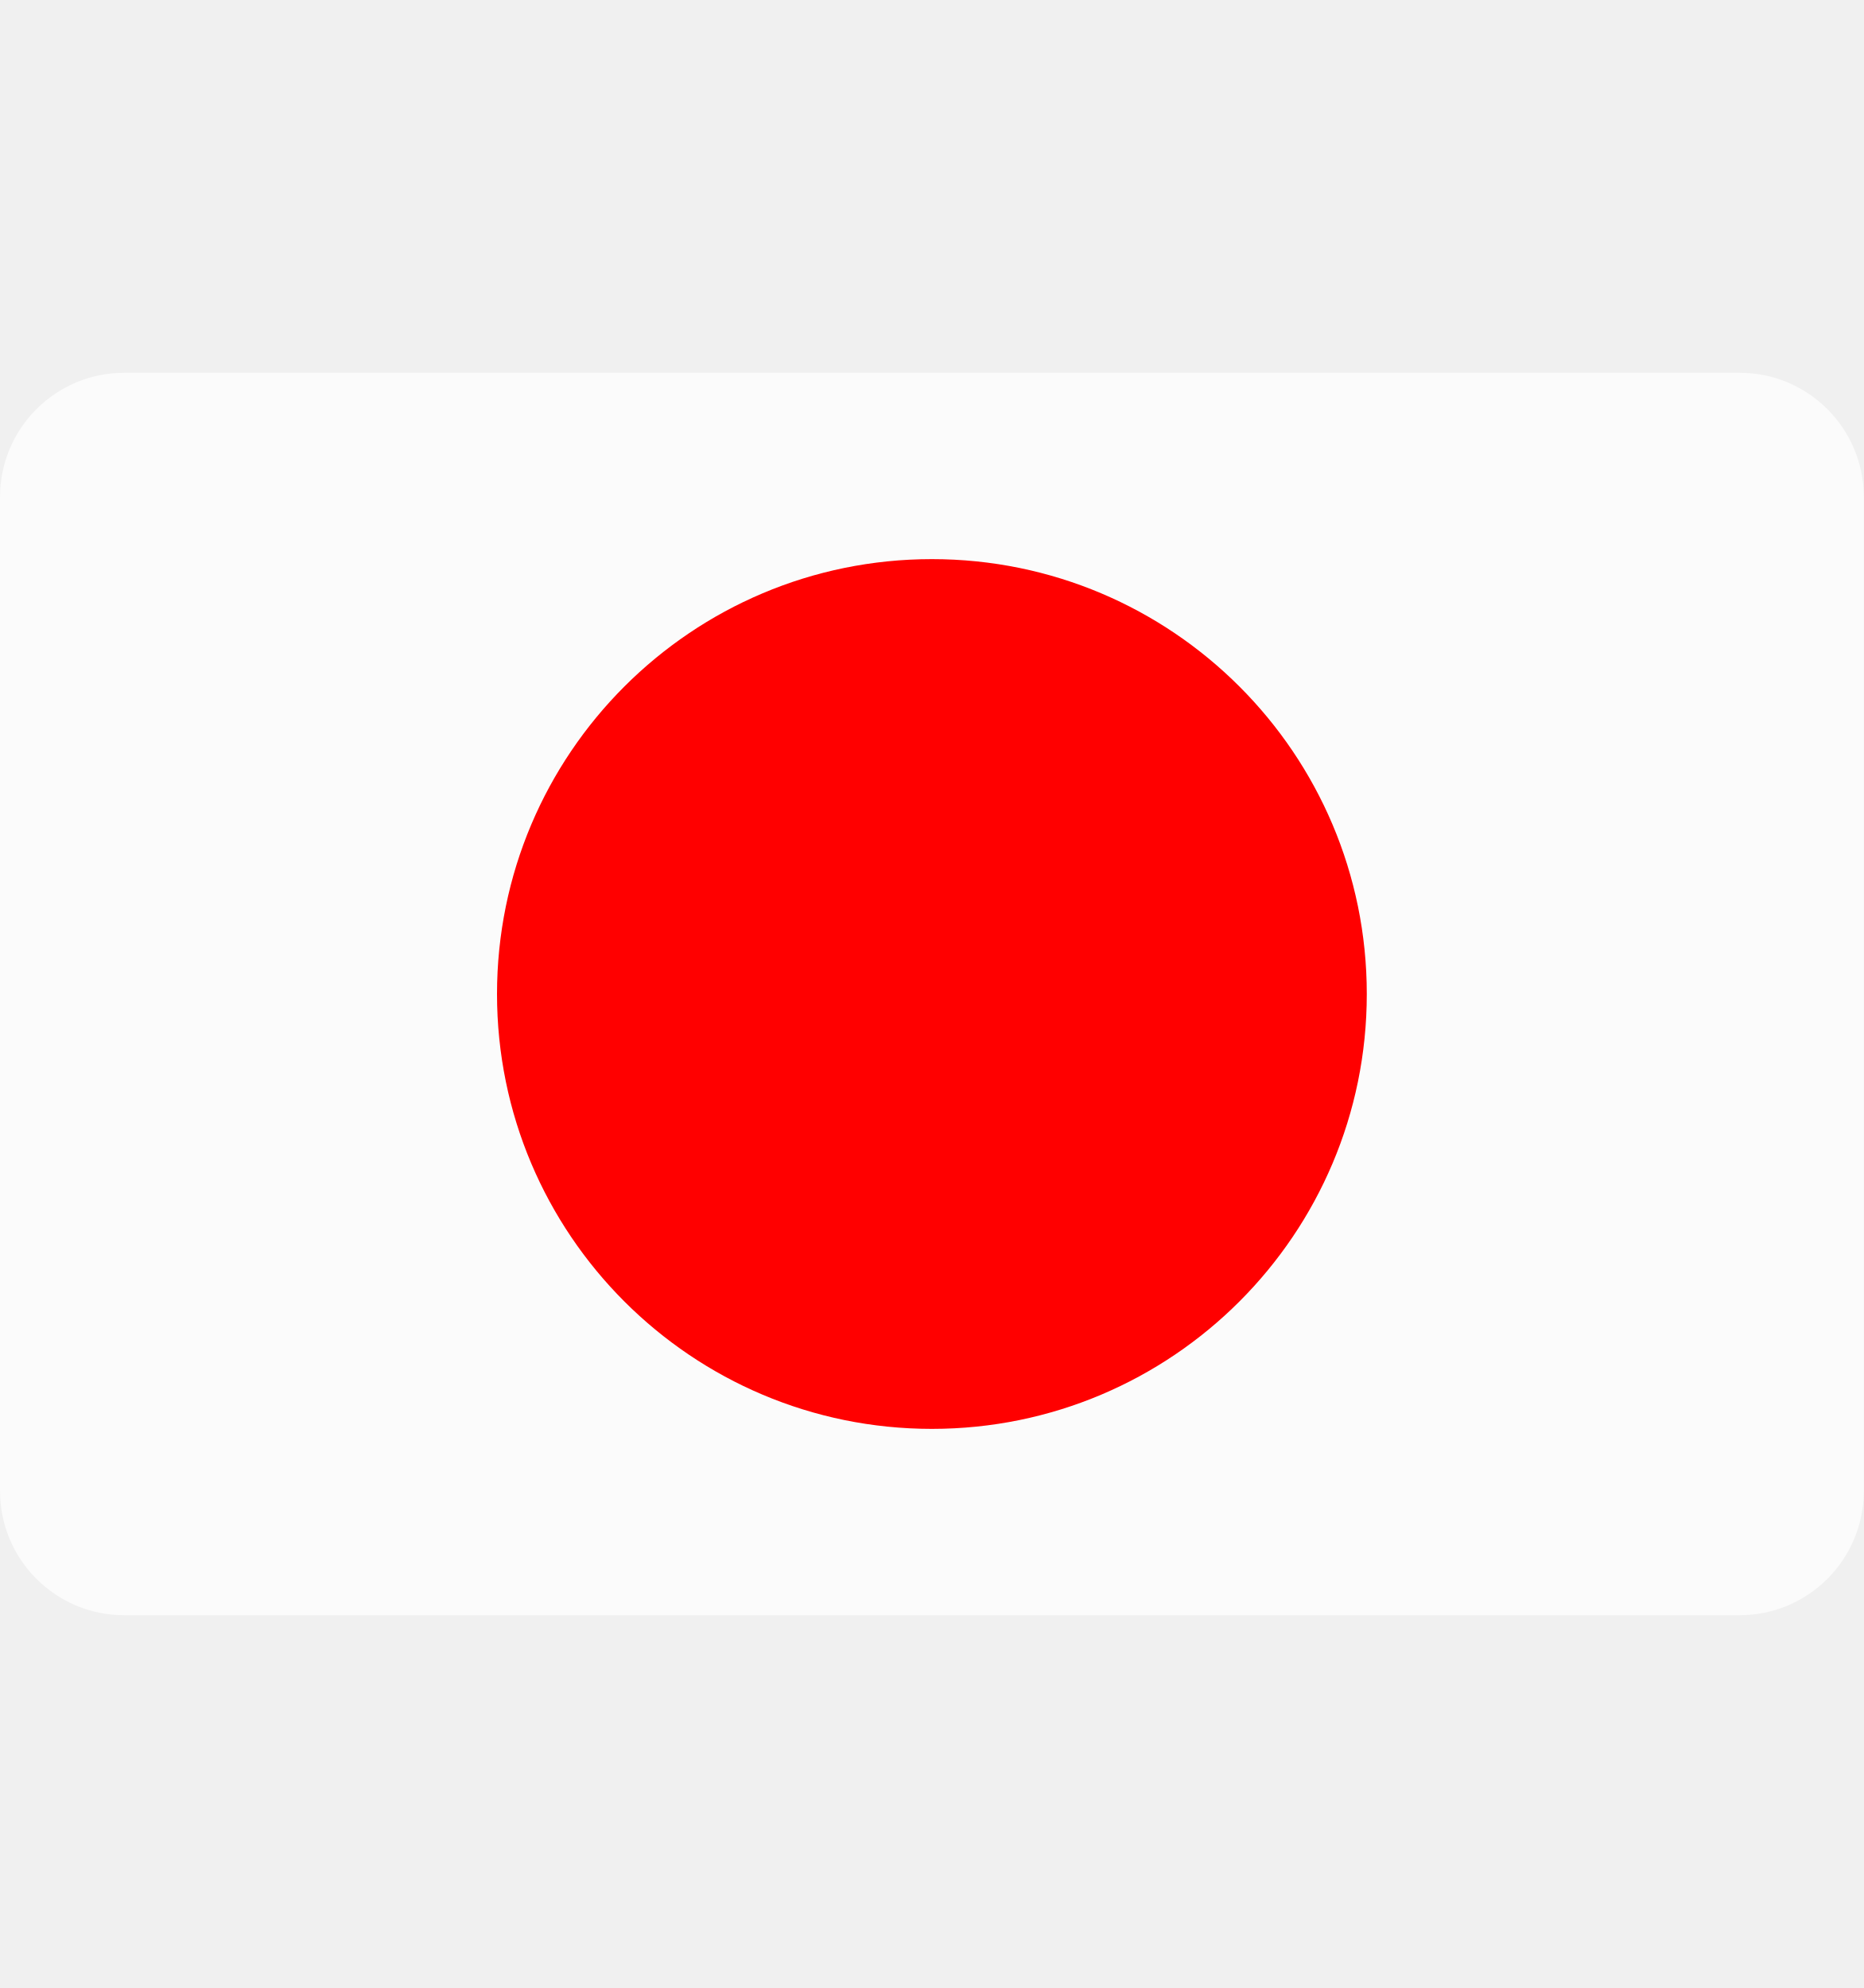
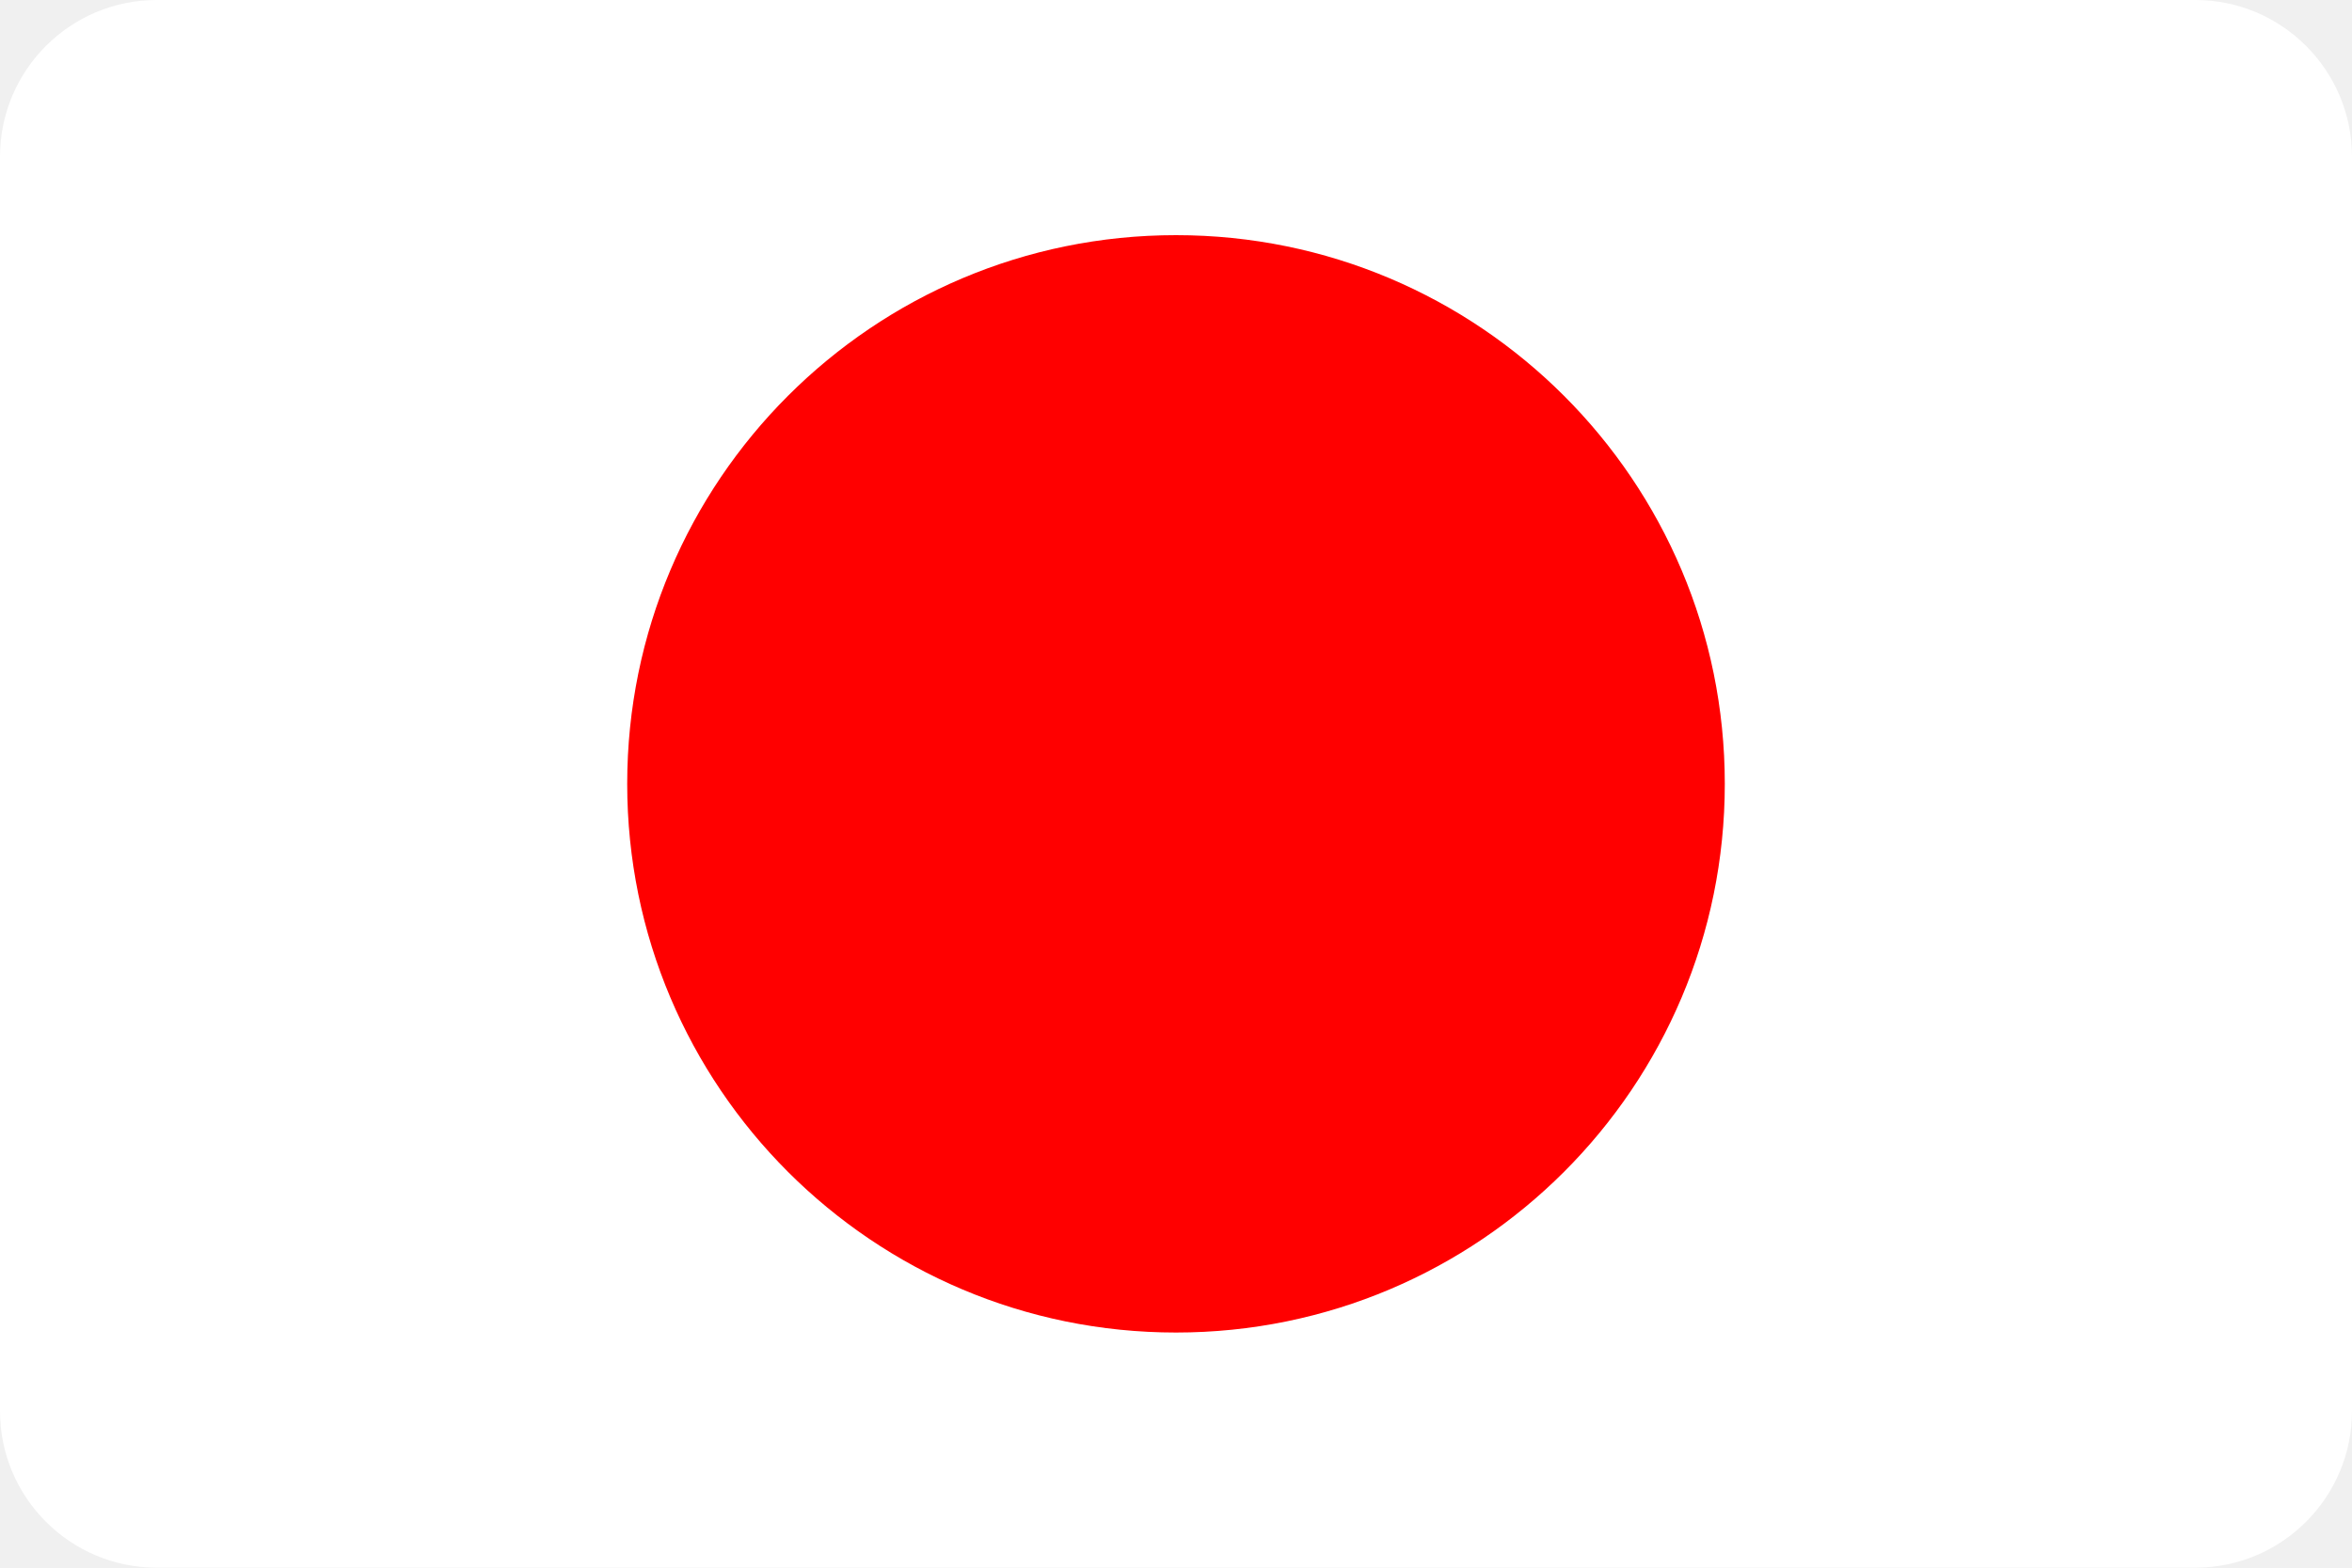
- <svg xmlns="http://www.w3.org/2000/svg" width="60" height="64" viewBox="0 0 60 64" fill="none">
-   <rect y="12" width="60" height="40" rx="4" fill="white" fill-opacity="0.7" />
-   <circle cx="30" cy="32" r="14" fill="#FF0000" />
+ <svg xmlns="http://www.w3.org/2000/svg" width="60" height="40" viewBox="0 0 60 40" fill="none">
+   <rect width="60" height="40" rx="4" fill="white" />
+   <circle cx="30" cy="20" r="14" fill="#FF0000" />
</svg>
